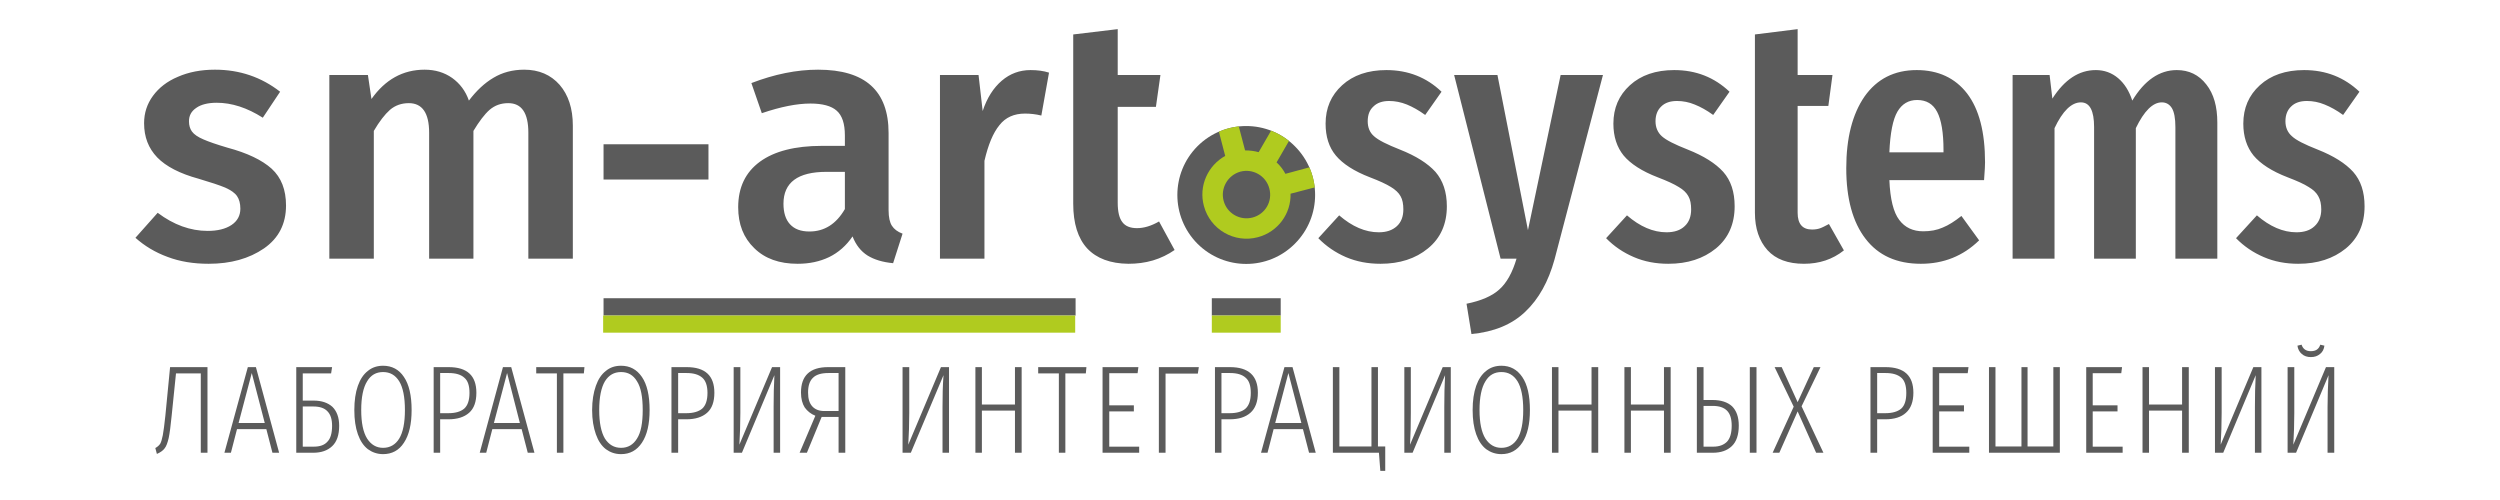
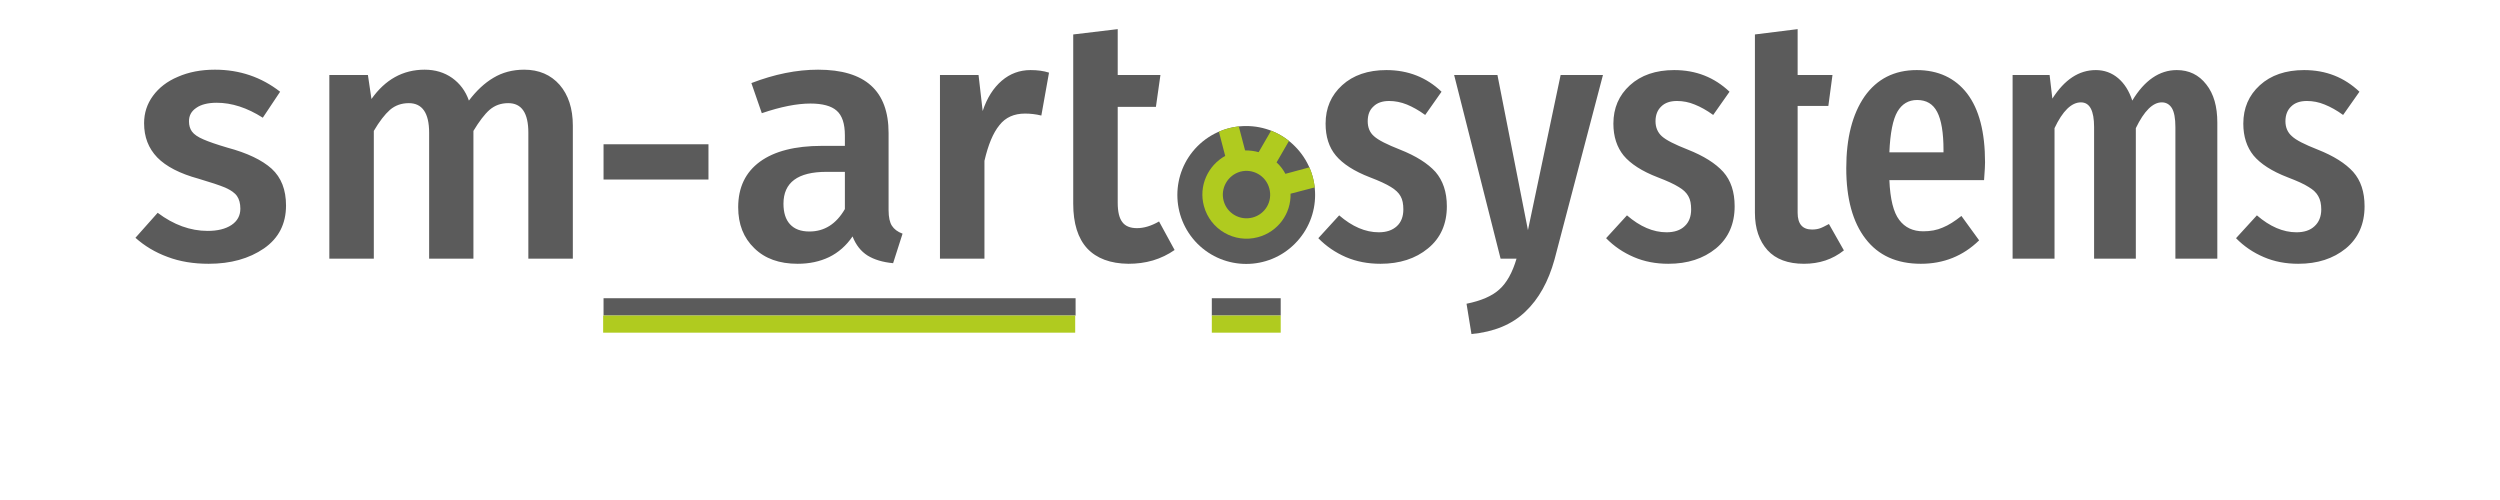
<svg xmlns="http://www.w3.org/2000/svg" xml:space="preserve" width="127mm" height="25.4mm" version="1.1" style="shape-rendering:geometricPrecision; text-rendering:geometricPrecision; image-rendering:optimizeQuality; fill-rule:evenodd; clip-rule:evenodd" viewBox="0 0 12700 2540">
  <defs>
    <style type="text/css">
   
    .fil0 {fill:#5B5B5B}
    .fil2 {fill:#B0CB1F}
    .fil1 {fill:#5B5B5B;fill-rule:nonzero}
    .fil3 {fill:#B0CB1F;fill-rule:nonzero}
   
  </style>
  </defs>
  <g id="Слой_x0020_1">
    <g id="_1306237814224">
      <path class="fil0" d="M6578 743c-136,-137 -358,-137 -495,0 -136,137 -136,358 0,495 137,137 359,137 495,0 137,-137 137,-358 0,-495z" />
      <polygon class="fil1" points="6156,1603 6156,1515 6506,1515 6506,1603 " />
      <polygon class="fil1" points="3066,1603 3066,1515 5464,1515 5464,1603 " />
      <path class="fil1" d="M1092 354c126,0 236,38 331,112l-88 132c-80,-51 -158,-76 -234,-76 -45,0 -80,9 -104,26 -25,17 -37,39 -37,68 0,21 5,38 15,52 11,15 30,28 58,40 27,12 68,26 122,42 101,27 176,63 225,107 49,45 73,107 73,187 0,93 -37,166 -112,218 -76,52 -169,78 -281,78 -76,0 -146,-11 -209,-35 -63,-23 -117,-56 -163,-97l113 -127c81,61 166,92 254,92 50,0 91,-10 121,-30 30,-20 45,-48 45,-83 0,-27 -6,-48 -17,-64 -11,-16 -31,-30 -60,-43 -29,-12 -74,-27 -135,-45 -95,-26 -165,-62 -210,-108 -45,-47 -67,-104 -67,-174 0,-52 15,-98 45,-139 30,-41 72,-74 127,-97 55,-24 117,-36 188,-36zm1571 0c75,0 135,26 180,77 44,51 67,120 67,207l0 676 -226 0 0 -640c0,-100 -34,-150 -102,-150 -37,0 -68,11 -95,34 -26,23 -53,59 -82,107l0 649 -225 0 0 -640c0,-100 -35,-150 -103,-150 -37,0 -69,11 -96,34 -26,23 -54,59 -82,107l0 649 -226 0 0 -933 196 0 18 122c70,-99 160,-149 270,-149 54,0 100,14 140,42 39,28 68,66 85,115 38,-50 79,-89 125,-116 45,-27 97,-41 156,-41zm403 558l0 -179 533 0 0 179 -533 0zm1448 155c0,37 6,63 17,80 11,17 29,31 54,40l-48 150c-53,-5 -96,-18 -130,-39 -33,-21 -59,-53 -76,-97 -32,47 -72,82 -119,105 -48,23 -101,34 -160,34 -93,0 -166,-26 -220,-79 -55,-53 -82,-122 -82,-208 0,-101 37,-178 111,-232 73,-53 178,-80 314,-80l117 0 0 -53c0,-60 -14,-102 -42,-126 -27,-24 -72,-36 -133,-36 -68,0 -150,16 -247,49l-53 -153c117,-45 230,-68 339,-68 239,0 358,107 358,322l0 391zm721 -711c35,0 66,4 94,13l-39 218c-28,-7 -56,-10 -83,-10 -55,0 -99,19 -130,59 -32,39 -57,99 -76,181l0 497 -226 0 0 -933 196 0 21 183c22,-67 55,-118 97,-154 42,-36 91,-54 146,-54zm732 914c-33,23 -70,41 -110,53 -41,12 -82,17 -125,17 -91,-1 -161,-27 -209,-78 -47,-51 -71,-127 -71,-227 0,-506 0,-508 0,-860l226 -27 0 233 217 0 -23 162 -194 0 0 487c0,46 8,79 24,99 15,20 40,30 74,30 35,0 72,-11 112,-34l79 145zm5738 -914c111,0 204,37 281,110l-83 118c-33,-24 -64,-41 -94,-53 -29,-12 -59,-18 -90,-18 -34,0 -61,9 -80,28 -19,18 -29,43 -29,75 0,31 11,57 33,76 21,20 65,42 131,68 81,32 141,70 180,113 39,44 58,102 58,175 0,90 -32,162 -95,214 -64,52 -144,78 -242,78 -63,0 -122,-11 -175,-34 -54,-23 -101,-55 -141,-96l106 -116c66,57 133,86 201,86 39,0 70,-10 92,-31 22,-20 34,-49 34,-85 0,-27 -5,-50 -15,-67 -9,-17 -25,-33 -49,-47 -23,-15 -59,-31 -106,-49 -81,-31 -139,-69 -174,-111 -34,-42 -52,-96 -52,-162 0,-79 28,-144 84,-195 56,-51 131,-77 225,-77zm-647 0c62,0 112,24 150,73 38,48 56,112 56,194l0 691 -213 0 0 -668c0,-45 -6,-77 -18,-97 -12,-19 -29,-29 -51,-29 -46,0 -90,44 -132,131l0 663 -212 0 0 -668c0,-84 -22,-126 -67,-126 -48,0 -93,44 -134,131l0 663 -213 0 0 -933 188 0 14 120c62,-97 135,-145 221,-145 43,0 81,14 113,41 32,27 56,65 72,114 62,-103 138,-155 226,-155zm-974 469c0,11 -1,41 -5,90l-481 0c4,97 21,164 50,202 29,39 70,58 122,58 37,0 70,-6 99,-19 30,-12 61,-32 95,-59l90 124c-82,80 -181,119 -296,119 -122,0 -216,-42 -281,-127 -65,-84 -98,-204 -98,-358 0,-154 31,-275 93,-365 63,-89 151,-134 265,-134 109,0 195,40 256,119 61,80 91,196 91,350zm-717 447c-58,46 -125,68 -203,68 -81,0 -143,-23 -185,-69 -42,-47 -64,-110 -64,-190 0,-478 0,-567 0,-906l217 -27 0 233 177 0 -21 157 -156 0 0 543c0,57 25,85 73,85 15,0 29,-2 40,-6 12,-4 27,-12 46,-22l76 134zm-862 -916c111,0 204,37 281,110l-83 118c-33,-24 -64,-41 -94,-53 -29,-12 -59,-18 -90,-18 -34,0 -61,9 -80,28 -19,18 -29,43 -29,75 0,31 11,57 32,76 22,20 66,42 132,68 81,32 141,70 180,113 39,44 58,102 58,175 0,90 -32,162 -95,214 -64,52 -144,78 -242,78 -63,0 -122,-11 -175,-34 -54,-23 -101,-55 -141,-96l106 -116c66,57 133,86 201,86 39,0 70,-10 92,-31 22,-20 33,-49 33,-85 0,-27 -4,-50 -14,-67 -9,-17 -25,-33 -49,-47 -24,-15 -59,-31 -106,-49 -81,-31 -139,-69 -174,-111 -34,-42 -52,-96 -52,-162 0,-79 28,-144 84,-195 56,-51 131,-77 225,-77zm-608 962c-31,112 -80,201 -149,266 -68,65 -159,102 -273,113l-25 -154c74,-15 130,-39 167,-73 37,-33 66,-85 87,-156l-81 0 -236 -933 220 0 155 788 166 -788 215 0 -246 937zm-854 -962c110,0 204,37 280,110l-83 118c-33,-24 -64,-41 -93,-53 -30,-12 -60,-18 -90,-18 -34,0 -61,9 -80,28 -20,18 -29,43 -29,75 0,31 10,57 32,76 22,20 66,42 132,68 81,32 141,70 180,113 38,44 58,102 58,175 0,90 -32,162 -96,214 -63,52 -144,78 -241,78 -64,0 -122,-11 -176,-34 -53,-23 -100,-55 -140,-96l106 -116c66,57 133,86 201,86 39,0 69,-10 92,-31 22,-20 33,-49 33,-85 0,-27 -4,-50 -14,-67 -9,-17 -26,-33 -49,-47 -24,-15 -59,-31 -106,-49 -81,-31 -139,-69 -174,-111 -35,-42 -52,-96 -52,-162 0,-79 28,-144 84,-195 56,-51 131,-77 225,-77zm2830 406c0,-88 -11,-153 -32,-193 -21,-41 -55,-61 -102,-61 -44,0 -77,20 -100,59 -23,39 -37,109 -41,207l275 0 0 -12zm-5761 414c76,0 136,-38 180,-114l0 -189 -94 0c-145,0 -218,54 -218,162 0,45 11,80 33,104 23,25 55,37 99,37z" />
      <path class="fil2" d="M6293 642c10,40 21,80 32,122 24,0 47,3 69,9l63 -109c33,12 63,30 91,52l-63 109c18,16 33,36 45,58l122 -33c14,33 23,67 27,102l-123 32c3,101 -64,194 -166,221 -119,32 -242,-39 -274,-158 -28,-102 20,-206 108,-255 -11,-42 -22,-83 -32,-123 32,-14 66,-23 101,-27zm70 463c-64,17 -130,-21 -147,-85 -17,-64 21,-130 85,-148 64,-17 130,21 147,85 18,65 -20,131 -85,148z" />
      <polygon class="fil3" points="6156,1603 6156,1690 6506,1690 6506,1603 " />
      <polygon class="fil3" points="3064,1603 3064,1690 5462,1690 5462,1603 " />
-       <path class="fil1" d="M1054 1865l0 435 -34 0 0 -403 -126 0 -22 215c-5,51 -10,89 -15,113 -6,25 -12,42 -21,53 -8,11 -21,20 -39,28l-8 -30c11,-6 19,-13 25,-22 5,-9 9,-23 13,-43 4,-21 8,-53 13,-99l24 -247 190 0zm330 435l-31 -120 -149 0 -31 120 -33 0 119 -435 41 0 118 435 -34 0zm-172 -151l133 0 -66 -254 -67 254zm381 -114c41,0 73,11 96,32 22,22 34,54 34,96 0,47 -12,81 -35,103 -24,23 -56,34 -98,34l-85 0 0 -435 182 0 -5 32 -144 0 0 138 55 0zm1 234c31,0 54,-8 69,-25 16,-16 24,-43 24,-81 0,-34 -8,-58 -24,-74 -15,-16 -39,-24 -70,-24l-55 0 0 204 56 0zm352 -411c45,0 81,19 106,57 26,38 39,94 39,168 0,72 -13,127 -39,166 -25,39 -61,58 -106,58 -29,0 -55,-9 -77,-25 -22,-17 -39,-42 -51,-76 -12,-34 -18,-74 -18,-123 0,-48 6,-89 18,-123 12,-34 29,-59 51,-76 22,-18 48,-26 77,-26zm0 32c-35,0 -62,15 -81,47 -20,32 -30,81 -30,146 0,65 10,113 30,145 20,31 47,47 81,47 35,0 63,-16 82,-47 19,-31 29,-80 29,-145 0,-66 -10,-115 -29,-146 -20,-32 -47,-47 -82,-47zm333 -25c94,0 141,43 141,130 0,46 -12,80 -37,102 -25,22 -60,33 -105,33l-42 0 0 170 -33 0 0 -435 76 0zm-1 234c36,0 62,-8 80,-23 18,-16 27,-43 27,-80 0,-36 -8,-62 -26,-77 -17,-16 -44,-24 -79,-24l-44 0 0 204 42 0zm403 201l-31 -120 -149 0 -31 120 -33 0 118 -435 42 0 118 435 -34 0zm-172 -151l132 0 -65 -254 -67 254zm460 -284l-3 32 -104 0 0 403 -33 0 0 -403 -105 0 0 -32 245 0zm186 -7c45,0 80,19 106,57 26,38 39,94 39,168 0,72 -13,127 -39,166 -26,39 -61,58 -106,58 -30,0 -55,-9 -77,-25 -22,-17 -39,-42 -51,-76 -12,-34 -19,-74 -19,-123 0,-48 7,-89 19,-123 12,-34 29,-59 51,-76 22,-18 47,-26 77,-26zm0 32c-35,0 -62,15 -82,47 -19,32 -29,81 -29,146 0,65 10,113 29,145 20,31 47,47 82,47 35,0 62,-16 81,-47 20,-31 29,-80 29,-145 0,-66 -9,-115 -29,-146 -19,-32 -46,-47 -81,-47zm333 -25c94,0 141,43 141,130 0,46 -12,80 -37,102 -25,22 -60,33 -105,33l-42 0 0 170 -34 0 0 -435 77 0zm-1 234c35,0 62,-8 80,-23 18,-16 27,-43 27,-80 0,-36 -9,-62 -26,-77 -18,-16 -44,-24 -80,-24l-43 0 0 204 42 0zm476 201l-33 0 0 -233c0,-55 1,-108 4,-161l-165 394 -42 0 0 -435 34 0 0 233c0,57 -2,110 -5,161l166 -394 41 0 0 435zm331 -435l0 435 -34 0 0 -182 -86 0 -75 182 -37 0 80 -188c-23,-9 -41,-24 -54,-42 -12,-19 -19,-44 -19,-76 0,-86 46,-129 138,-129l87 0zm-34 223l0 -193 -52 0c-36,0 -62,8 -78,24 -17,16 -25,41 -25,75 0,32 7,55 22,71 14,15 34,23 60,23l73 0zm561 212l-33 0 0 -233c0,-55 1,-108 5,-161l-166 394 -42 0 0 -435 34 0 0 233c0,57 -2,110 -5,161l166 -394 41 0 0 435zm335 0l0 -214 -168 0 0 214 -33 0 0 -435 33 0 0 190 168 0 0 -190 34 0 0 435 -34 0zm363 -435l-3 32 -104 0 0 403 -33 0 0 -403 -105 0 0 -32 245 0zm264 0l-4 31 -144 0 0 163 125 0 0 31 -125 0 0 179 152 0 0 31 -186 0 0 -435 182 0zm307 0l-5 33 -164 0 0 402 -34 0 0 -435 203 0zm158 0c94,0 142,43 142,130 0,46 -13,80 -38,102 -25,22 -59,33 -105,33l-42 0 0 170 -33 0 0 -435 76 0zm-1 234c36,0 63,-8 80,-23 18,-16 27,-43 27,-80 0,-36 -8,-62 -26,-77 -17,-16 -44,-24 -79,-24l-44 0 0 204 42 0zm403 201l-31 -120 -149 0 -31 120 -33 0 119 -435 41 0 118 435 -34 0zm-172 -151l133 0 -66 -254 -67 254zm522 119l37 0 0 124 -25 0 -7 -92 -234 0 0 -435 33 0 0 403 163 0 0 -403 33 0 0 403zm370 32l-33 0 0 -233c0,-55 1,-108 4,-161l-165 394 -42 0 0 -435 33 0 0 233c0,57 -1,110 -4,161l166 -394 41 0 0 435zm257 -442c45,0 80,19 106,57 26,38 39,94 39,168 0,72 -13,127 -39,166 -26,39 -61,58 -106,58 -29,0 -55,-9 -77,-25 -22,-17 -39,-42 -51,-76 -12,-34 -18,-74 -18,-123 0,-48 6,-89 18,-123 12,-34 29,-59 51,-76 22,-18 48,-26 77,-26zm0 32c-35,0 -62,15 -81,47 -20,32 -30,81 -30,146 0,65 10,113 30,145 20,31 47,47 81,47 35,0 63,-16 82,-47 19,-31 29,-80 29,-145 0,-66 -10,-115 -29,-146 -20,-32 -47,-47 -82,-47zm458 410l0 -214 -168 0 0 214 -33 0 0 -435 33 0 0 190 168 0 0 -190 34 0 0 435 -34 0zm368 0l0 -214 -168 0 0 214 -33 0 0 -435 33 0 0 190 168 0 0 -190 34 0 0 435 -34 0zm247 -268c43,0 76,11 99,32 22,22 34,54 34,98 0,47 -12,82 -35,104 -24,23 -56,34 -98,34l-80 0 0 -435 34 0 0 167 46 0zm189 -167l34 0 0 435 -34 0 0 -435zm-185 404c30,0 53,-9 69,-25 16,-17 24,-44 24,-82 0,-35 -8,-60 -24,-76 -16,-16 -40,-24 -72,-24l-47 0 0 207 50 0zm448 -205l111 236 -37 0 -94 -210 -93 210 -34 0 107 -234 -97 -201 36 0 81 178 82 -178 34 0 -96 199zm426 -199c95,0 142,43 142,130 0,46 -13,80 -38,102 -24,22 -59,33 -104,33l-42 0 0 170 -34 0 0 -435 76 0zm0 234c35,0 62,-8 80,-23 18,-16 26,-43 26,-80 0,-36 -8,-62 -25,-77 -18,-16 -44,-24 -80,-24l-43 0 0 204 42 0zm422 -234l-4 31 -145 0 0 163 126 0 0 31 -126 0 0 179 153 0 0 31 -186 0 0 -435 182 0zm464 0l0 435 -360 0 0 -435 33 0 0 403 132 0 0 -403 31 0 0 403 131 0 0 -403 33 0zm316 0l-4 31 -145 0 0 163 126 0 0 31 -126 0 0 179 152 0 0 31 -185 0 0 -435 182 0zm305 435l0 -214 -168 0 0 214 -33 0 0 -435 33 0 0 190 168 0 0 -190 34 0 0 435 -34 0zm403 0l-33 0 0 -233c0,-55 1,-108 4,-161l-165 394 -42 0 0 -435 34 0 0 233c0,57 -2,110 -5,161l166 -394 41 0 0 435zm370 0l-34 0 0 -233c0,-55 2,-108 5,-161l-165 394 -43 0 0 -435 34 0 0 233c0,57 -2,110 -5,161l166 -394 42 0 0 435zm-119 -486c-18,0 -34,-5 -46,-16 -12,-10 -20,-25 -22,-42l21 -5c7,22 23,33 47,33 26,0 41,-11 48,-33l21 5c-2,17 -9,32 -22,42 -13,11 -28,16 -47,16z" />
    </g>
  </g>
</svg>
